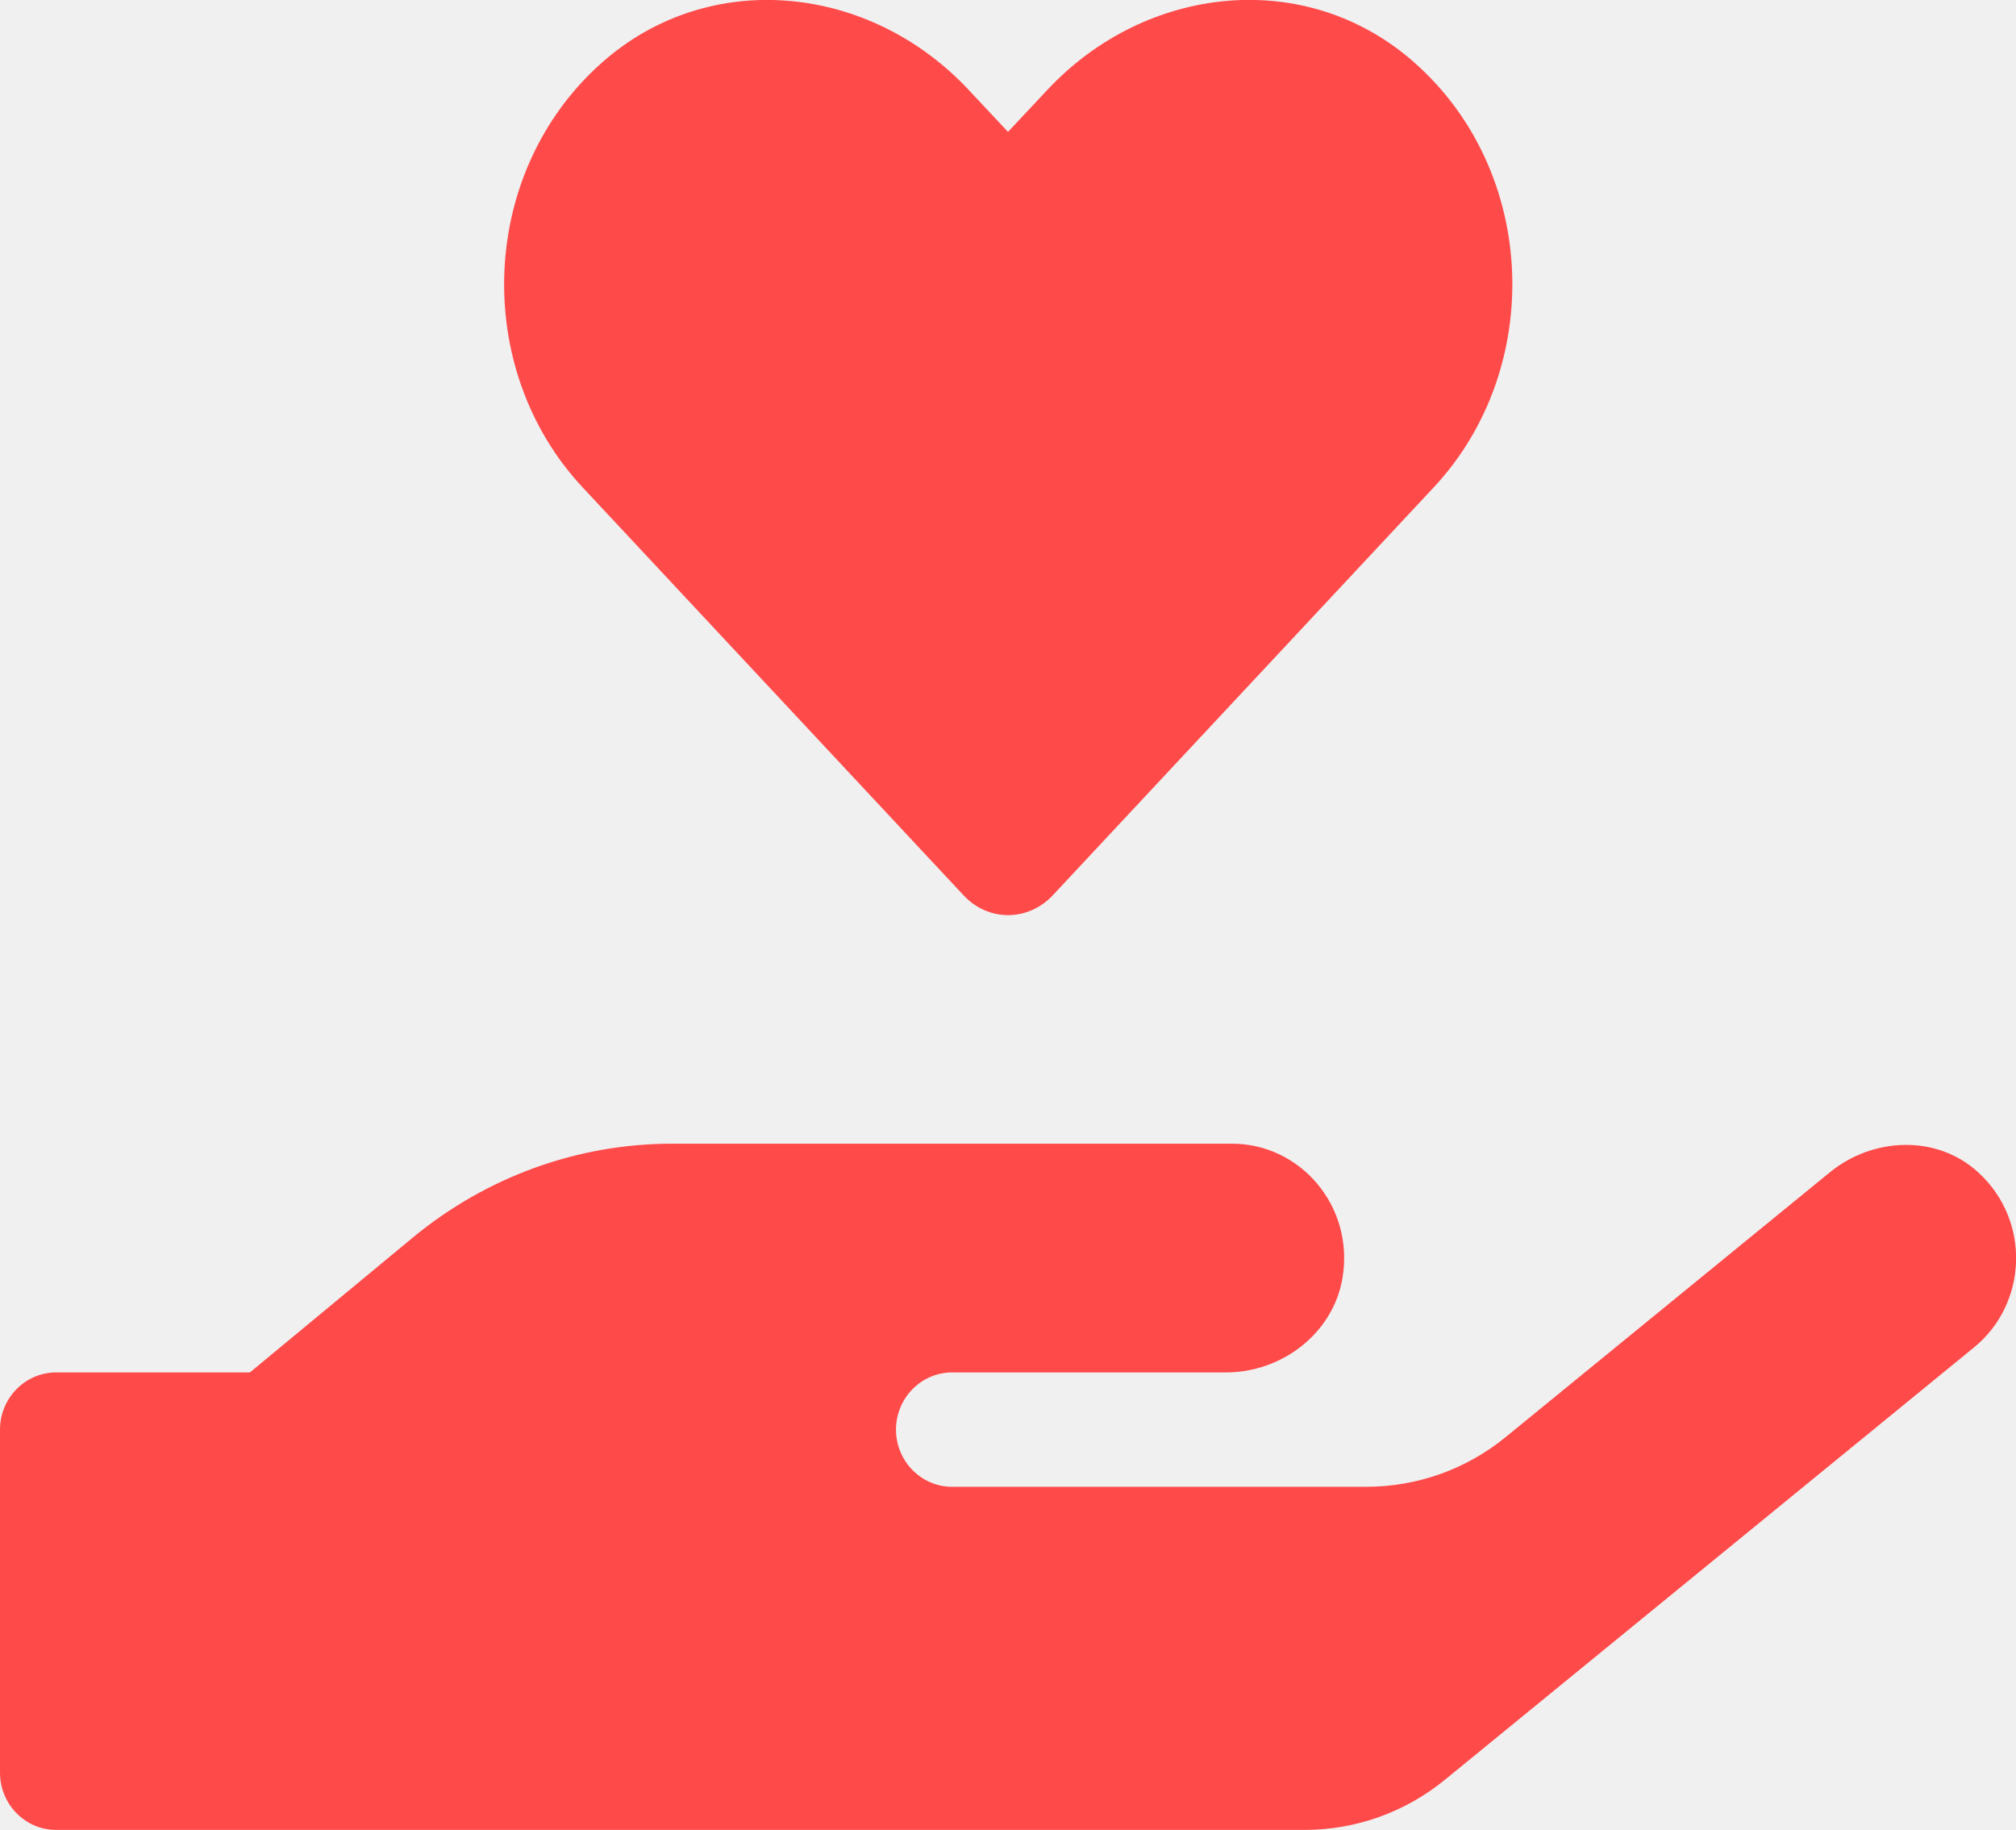
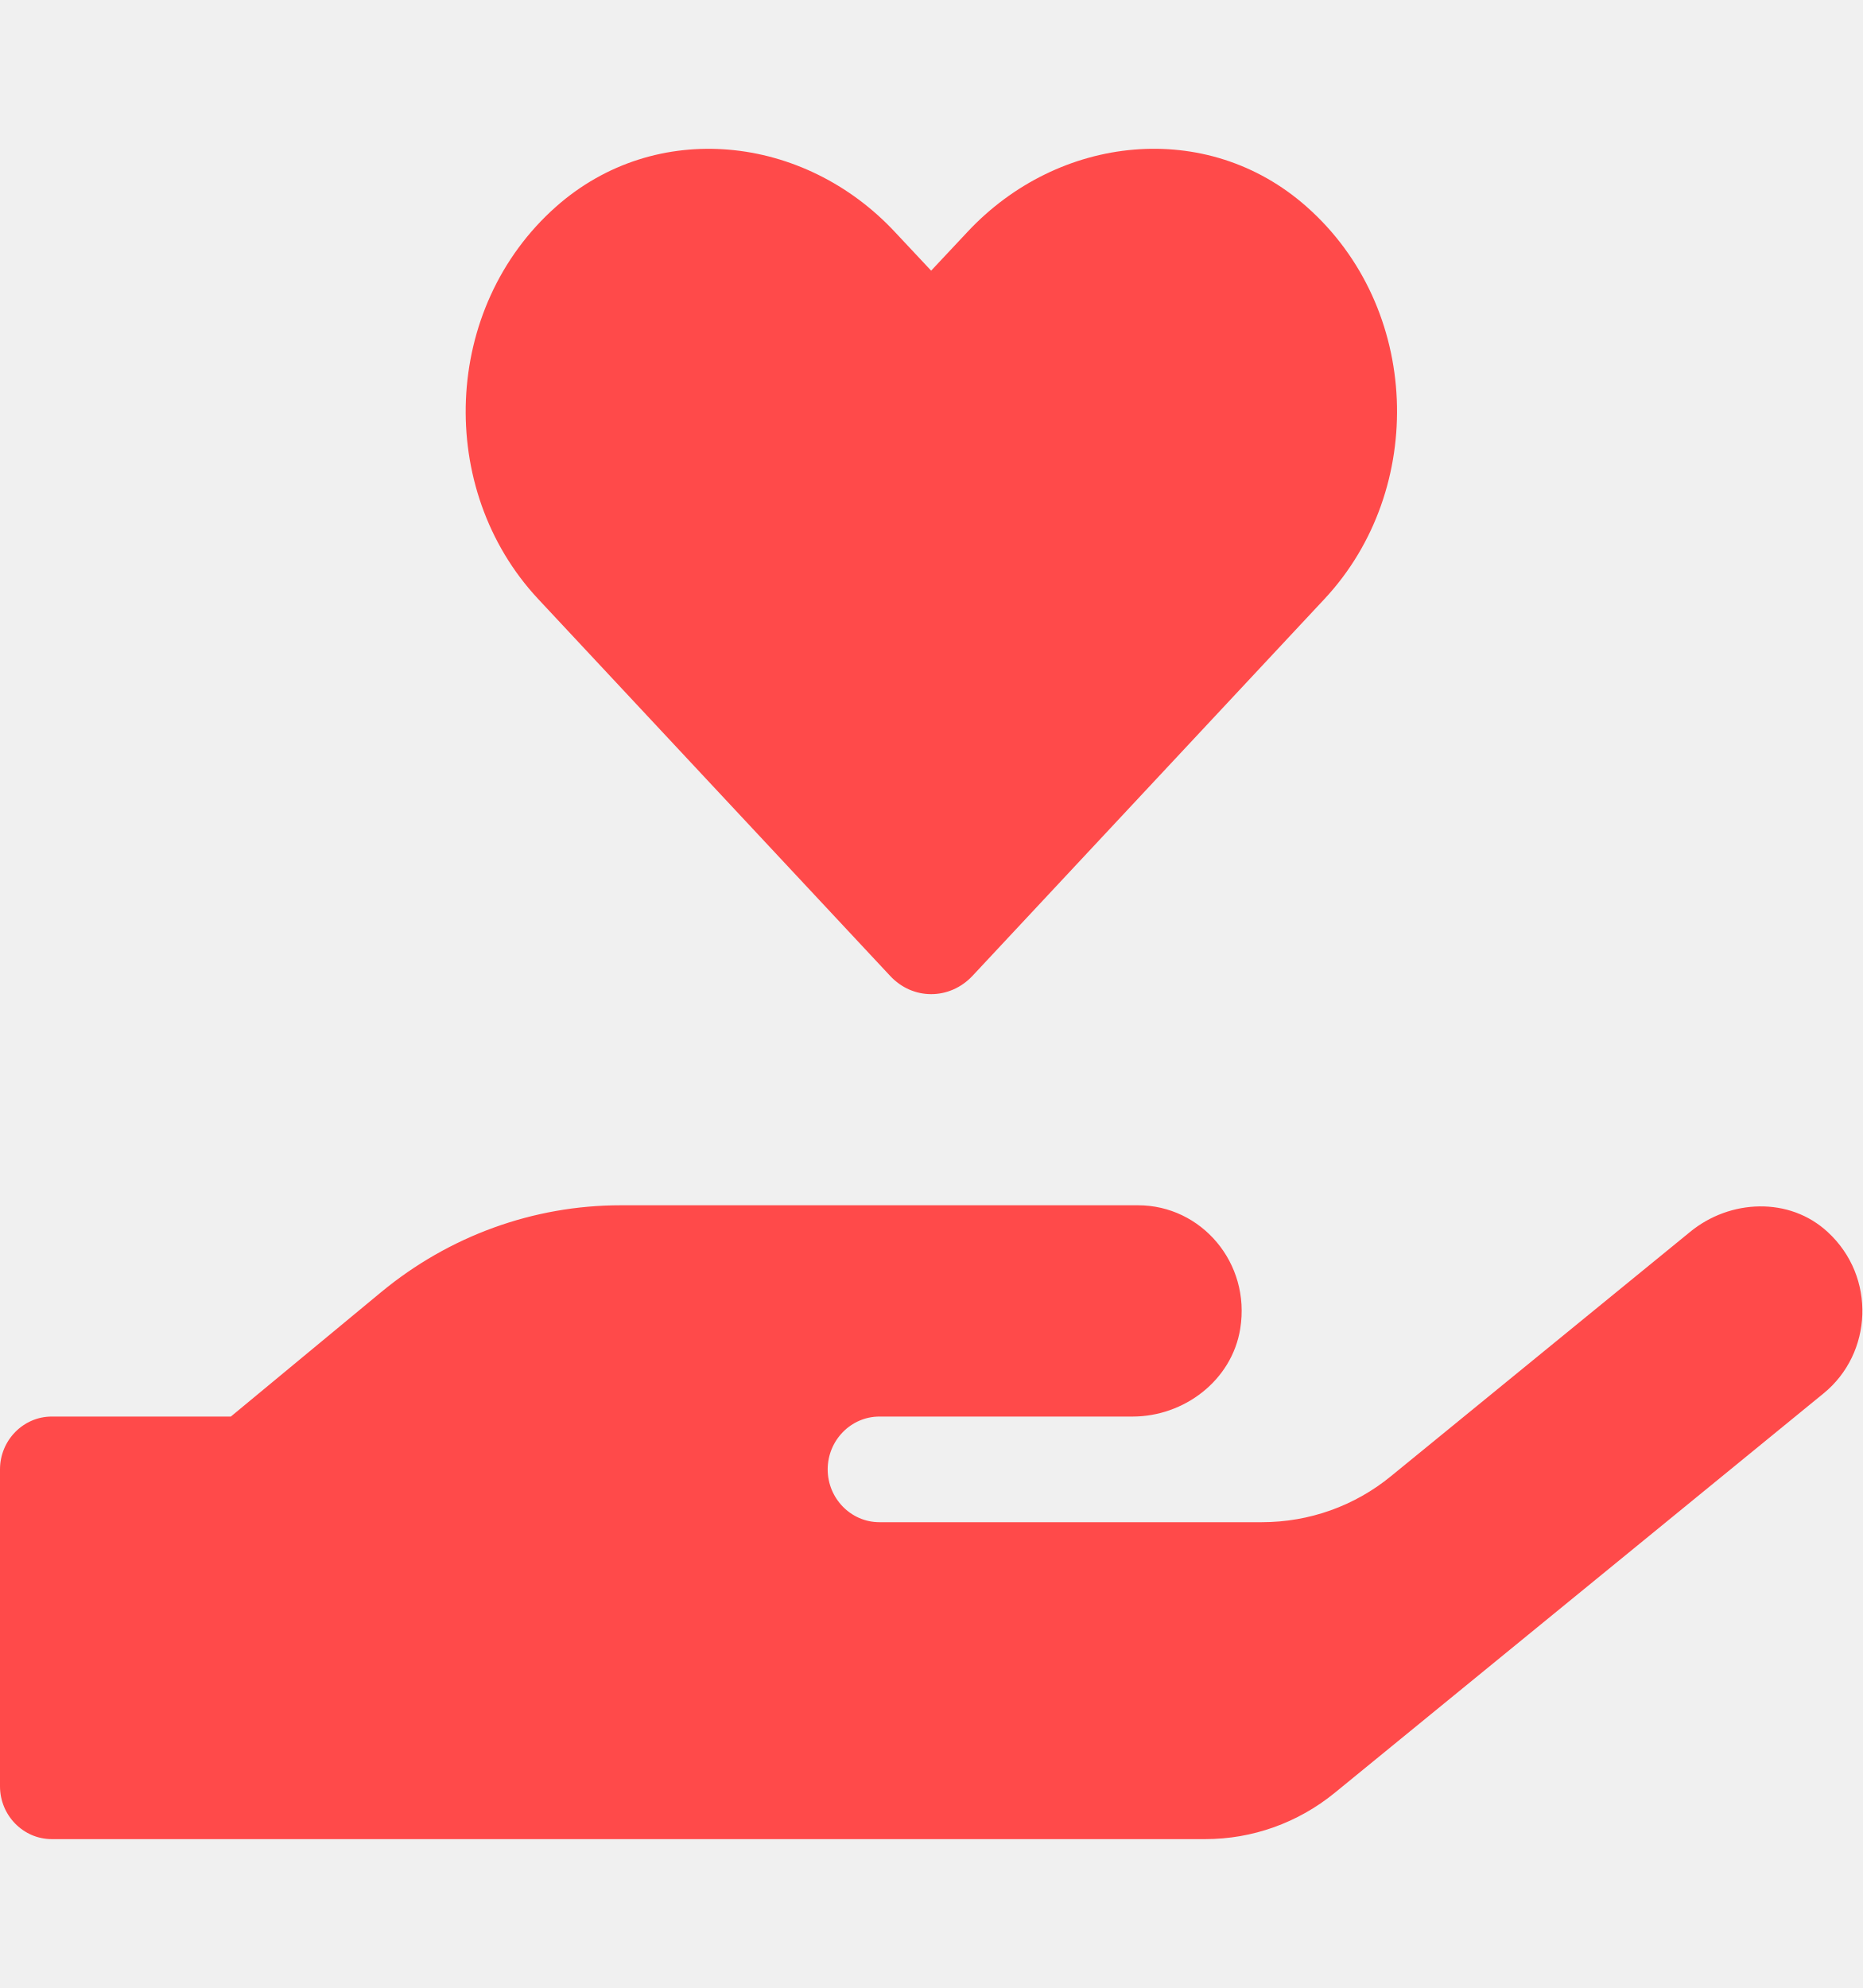
- <svg xmlns="http://www.w3.org/2000/svg" width="119" height="108" viewBox="0 0 119 108" fill="none">
+ <svg xmlns="http://www.w3.org/2000/svg" width="89" height="95" viewBox="0 0 119 108" fill="none">
  <g clip-path="url(#clip0)">
    <path d="M56.876 52.839C58.322 54.4 60.678 54.4 62.144 52.839L84.643 28.75C91.171 21.747 90.799 10.146 83.486 3.691C77.123 -1.941 67.64 -0.929 61.814 5.315L59.5 7.783L57.207 5.336C51.381 -0.929 41.898 -1.941 35.535 3.691C28.242 10.146 27.849 21.747 34.378 28.75L56.876 52.839ZM116.789 69.208C114.352 66.951 110.55 67.099 107.988 69.208L88.899 84.796C86.564 86.716 83.651 87.749 80.635 87.749H56.194C54.376 87.749 52.889 86.231 52.889 84.374C52.889 82.518 54.376 80.999 56.194 80.999H72.371C75.656 80.999 78.713 78.7 79.251 75.388C79.933 71.17 76.751 67.499 72.722 67.499H39.667C34.089 67.499 28.696 69.461 24.358 73.047L14.751 80.999H3.306C1.488 80.999 0 82.518 0 84.374V104.624C0 106.481 1.488 107.999 3.306 107.999H77.019C80.015 107.999 82.928 106.966 85.283 105.046L116.521 79.523C119.661 76.971 119.909 72.077 116.789 69.208Z" fill="#FF4A4A" />
  </g>
  <defs>
    <clipPath id="clip0">
      <rect width="119" height="108" fill="white" />
    </clipPath>
  </defs>
</svg>
